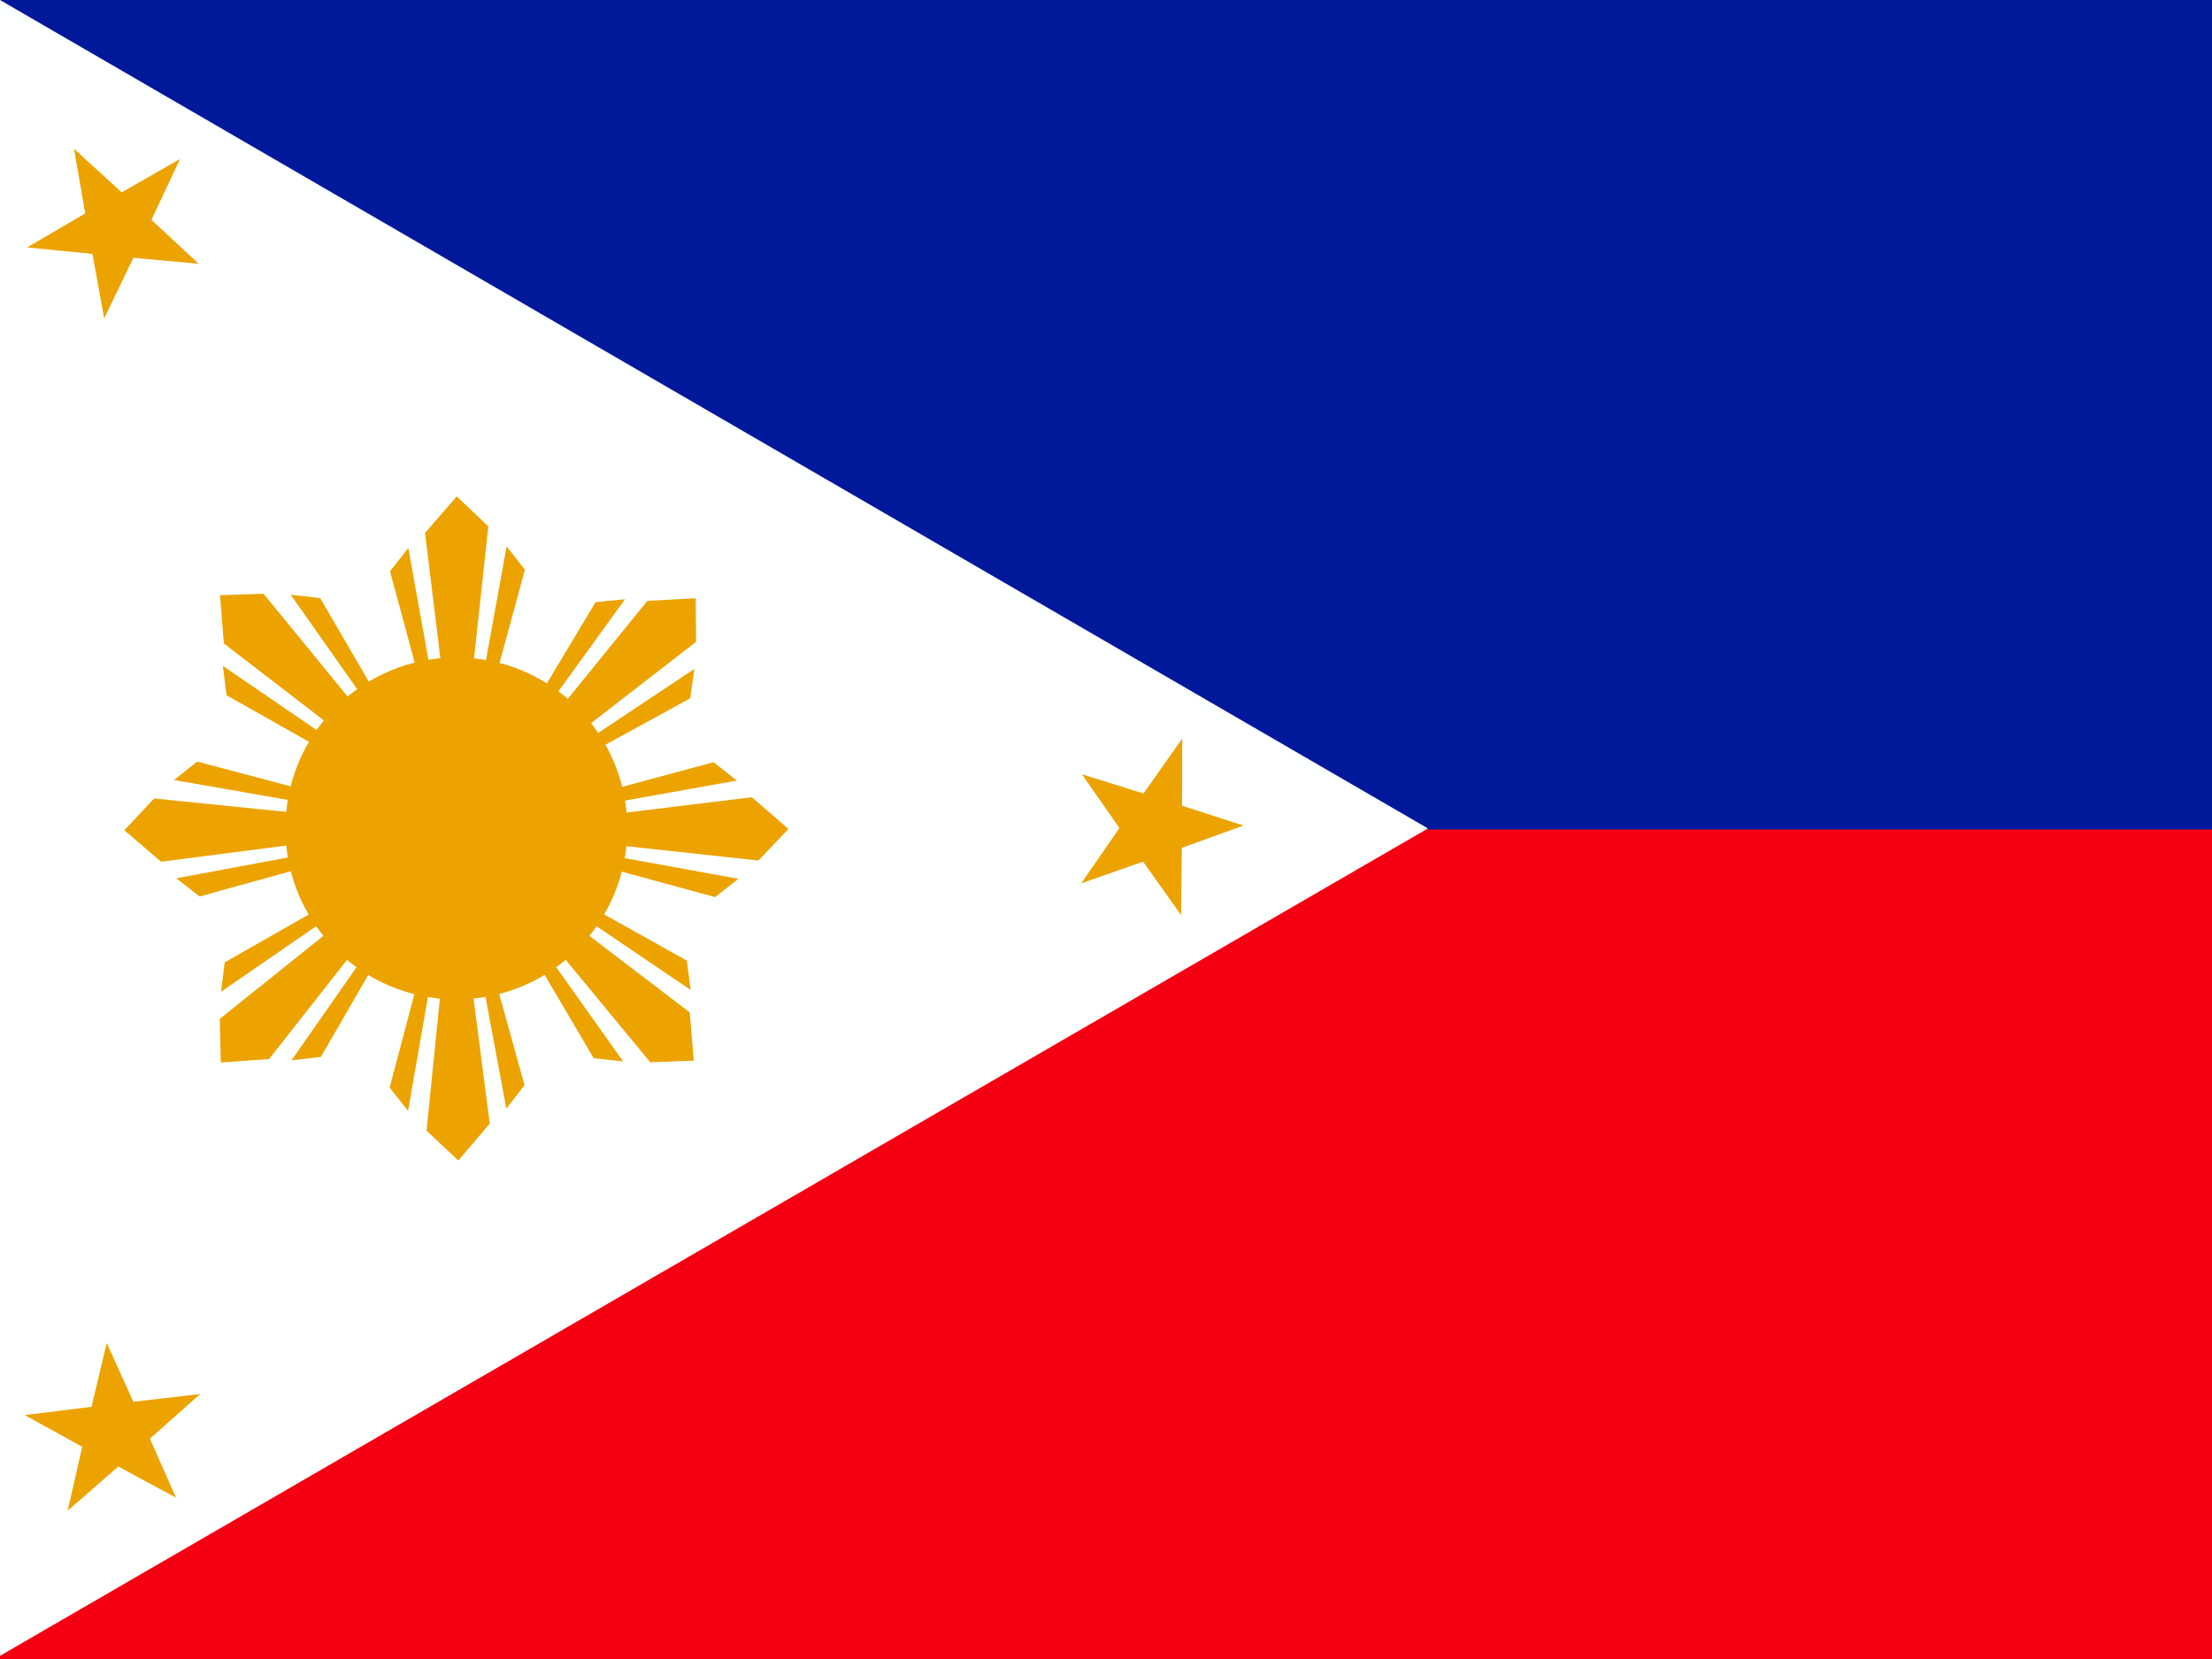
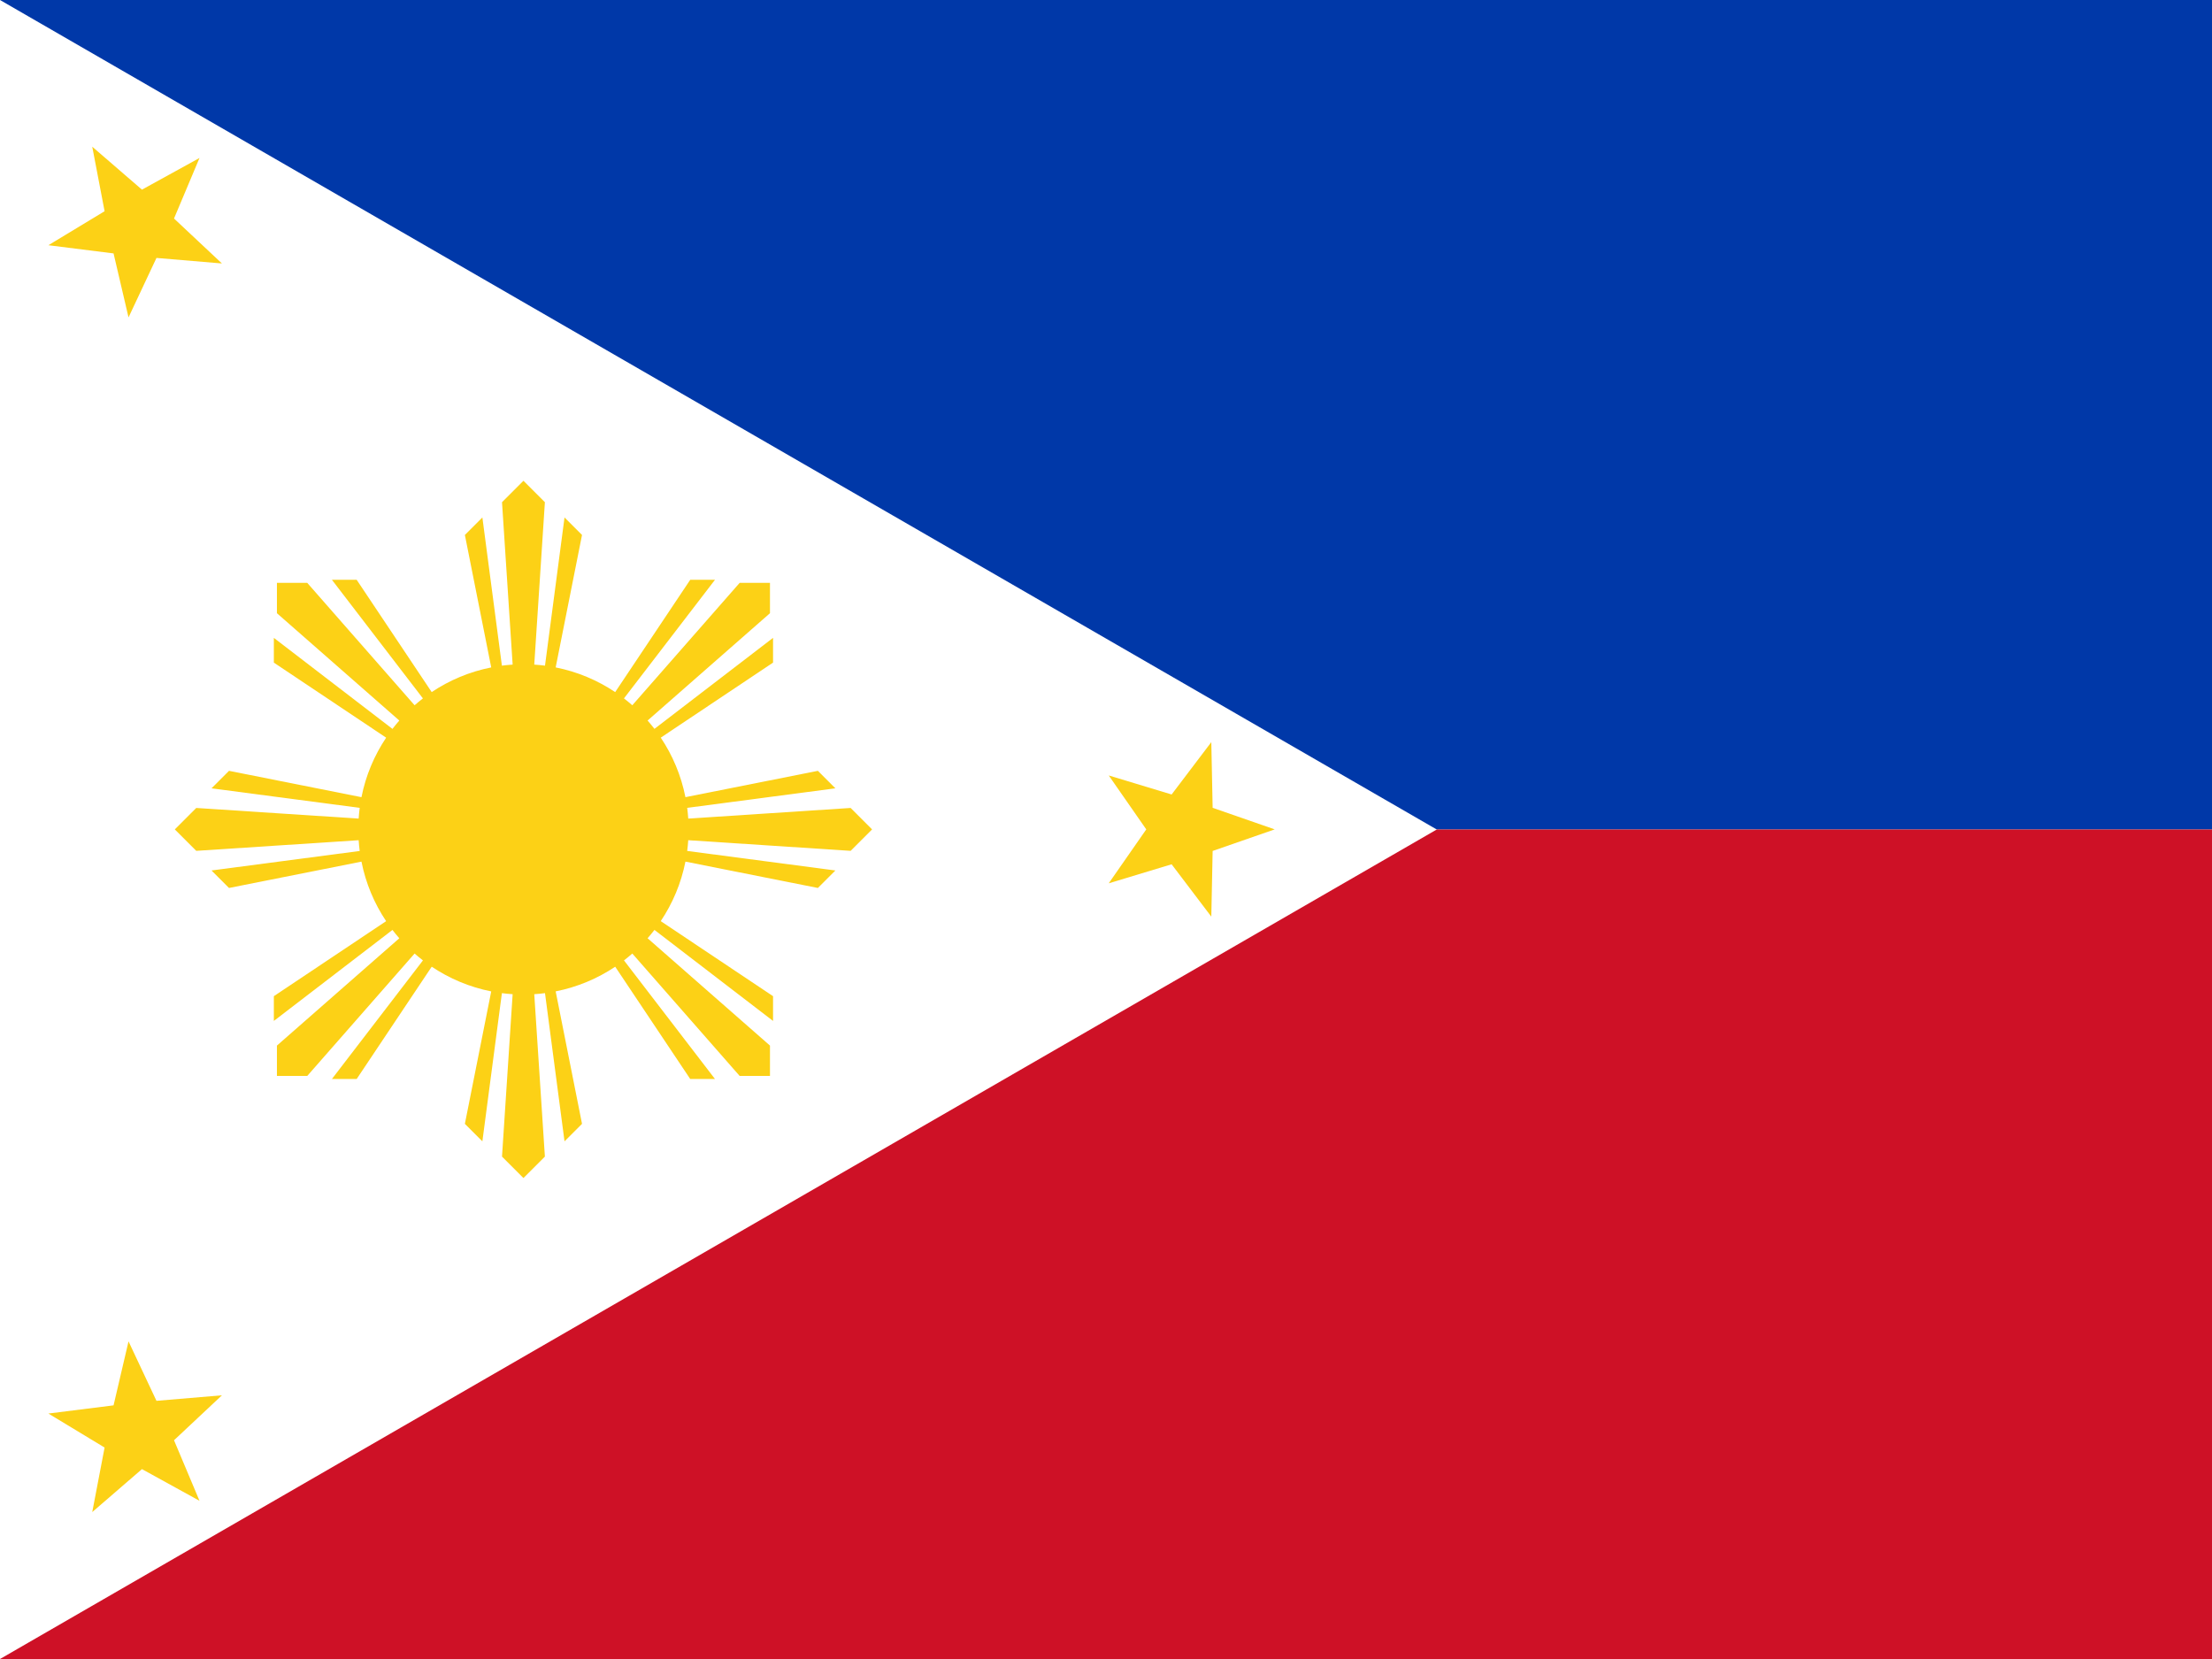
- <svg xmlns="http://www.w3.org/2000/svg" id="svg378" height="480" width="640" version="1" y="0" x="0">
-   <defs id="defs380">
-     <clipPath id="clipPath8673" clipPathUnits="userSpaceOnUse">
-       <rect id="rect8675" fill-opacity="0.67" height="480" width="640" y="0" x="0" />
-     </clipPath>
-   </defs>
-   <g id="flag" clip-path="url(#clipPath8673)">
-     <g id="g8587" fill-rule="evenodd" transform="translate(39.999)">
-       <rect id="rect149" height="480" width="720" y="1.2138e-14" x="-39.999" stroke-width="1pt" fill="#f50013" />
-       <rect id="rect280" height="240" width="720" y="1.2138e-14" x="-39.999" stroke-width="1pt" fill="#00189a" />
-       <path id="path279" d="m-39.999 0 413.15 239.69-413.15 239.39 0.001-479.08z" stroke-width="1pt" fill="#feffff" />
-       <path id="path205" d="m-20.421 437.1 4.211-18.49-16.605-9.175 19.301-2.41 4.391-18.458 7.718 17.003 19.317-2.233-14.532 12.917 7.549 17.078-16.698-9.019-14.653 12.787z" stroke-width=".113" fill="#eca300" />
-       <path id="path425" d="m67.453 198.5-14.826-25.459-8.526-0.966 20.301 28.83 3.051-2.405zm-11.508 11.665-31.173-23.986-1.117-13.964 12.606-0.426 25.771 31.518-6.087 6.858zm-4.734 5.485-25.656-14.482-1.081-8.512 29.101 19.91-2.364 3.084z" stroke-width="1pt" fill="#eca300" />
-       <path id="path426" d="m104.14 193.27 7.738-28.427-5.294-6.753-6.299 34.693 3.855 0.487zm-16.386-0.016-4.78-39.042 9.167-10.593 9.148 8.684-4.377 40.477-9.157 0.474zm-7.23 0.475-7.682-28.442 5.308-6.742 6.23 34.705-3.856 0.479z" stroke-width="1pt" fill="#eca300" />
-       <path id="path427" d="m133.87 216.19 25.839-14.153 1.189-8.498-29.352 19.538 2.324 3.114zm-11.359-11.81 24.795-30.533 13.989-0.75 0.095 12.613-32.184 24.935-6.696-6.265zm-5.359-4.876 15.15-25.268 8.538-0.857-20.667 28.568-3.021-2.444z" stroke-width="1pt" fill="#eca300" />
-       <path id="path428" d="m138.47 251.81 28.423 7.753 6.756-5.291-34.69-6.317-0.489 3.855zm0.025-16.386 39.044-4.76 10.588 9.172-8.688 9.144-40.475-4.399-0.469-9.158zm-0.471-7.23 28.446-7.667 6.739 5.311-34.709 6.212-0.477-3.856z" stroke-width="1pt" fill="#eca300" />
-       <path id="path429" d="m116.83 280.78 14.939 25.393 8.53 0.928-20.428-28.74-3.041 2.419zm11.457-11.715 31.279 23.848 1.178 13.959-12.604 0.482-25.91-31.404 6.057-6.884zm4.71-5.506 25.72 14.368 1.118 8.508-29.188-19.782 2.35-3.094z" stroke-width="1pt" fill="#eca300" />
-       <path id="path430" d="m80.273 286.2-7.543 28.479 5.34 6.716 6.061-34.735-3.858-0.46zm16.386-0.096 5.049 39.008-9.094 10.656-9.208-8.621 4.099-40.506 9.154-0.537zm7.226-0.525 7.877 28.389-5.261 6.779-6.469-34.662 3.853-0.506z" stroke-width="1pt" fill="#eca300" />
-       <path id="path431" d="m50.609 263.87-25.608 14.567-1.052 8.516 29.034-20.007-2.374-3.076zm11.547 11.626-24.301 30.928-13.975 0.975-0.298-12.61 31.779-25.449 6.795 6.157zm5.436 4.789-14.742 25.508-8.523 0.994 20.205-28.897 3.059 2.395z" stroke-width="1pt" fill="#eca300" />
-       <path id="path432" d="m45.543 227.9-28.477-7.551-6.718 5.338 34.734 6.071 0.461-3.858zm0.091 16.386-39.009 5.037-10.653-9.097 8.623-9.205 40.505 4.111 0.534 9.154zm0.523 7.226-28.391 7.869-6.777-5.263 34.664-6.458 0.504 3.853z" stroke-width="1pt" fill="#eca300" />
-       <path id="path433" d="m301.72 264.76-10.991-15.454-17.902 6.279 11.054-16.004-10.847-15.566 17.824 5.564 11.197-15.899-0.039 19.443 17.768 5.74-17.847 6.452-0.217 19.446z" stroke-width=".113" fill="#eca300" />
-       <path id="path434" d="m-9.852 92.122-3.408-18.655-18.876-1.897 16.794-9.814-3.231-18.696 13.788 12.592 16.879-9.658-8.273 17.595 13.662 12.727-18.9-1.718-8.435 17.524z" stroke-width=".113" fill="#eca300" />
-       <ellipse id="path418" d="m 263.712,353.876 c 0,40.333 -32.696,73.029 -73.029,73.029 -40.333,0 -73.029,-32.696 -73.029,-73.029 0,-40.333 32.696,-73.029 73.029,-73.029 40.333,0 73.029,32.696 73.029,73.029 z" cx="190.68" rx="73.029" cy="353.88" transform="matrix(.67733 0 0 .67733 -37.108 -.000016235)" ry="73.029" stroke-width="1pt" fill="#eca300" />
+ <svg xmlns="http://www.w3.org/2000/svg" id="flag-icon-css-ph" width="640" height="480">
+   <path d="m0 0h640v240h-640z" fill="#0038a8" />
+   <path d="m0 240h640v240h-640z" fill="#ce1126" />
+   <path d="M 415.7,240 0,480 V 0" fill="#fff" />
+   <g fill="#fcd116">
+     <g stroke-width="1pt">
+       <path d="m26.689 42.443 14.382 12.428 16.652-9.167-7.376 17.52 13.864 13.005-18.941-1.601-8.084 17.204-4.33-18.509-18.86-2.372 16.265-9.838z" />
+       <path d="m350.47 214.72 0.387 19.005 17.955 6.241-17.955 6.241-0.387 19.005-11.484-15.148-18.194 5.505 10.857-15.603-10.857-15.603 18.194 5.505z" />
+       <path d="m37.187 388.1 8.084 17.204 18.941-1.601-13.864 13.005 7.376 17.52-16.652-9.167-14.382 12.428 3.572-18.67-16.265-9.838 18.86-2.372z" />
    </g>
+     <path d="m151.45 139.1-6.204 6.204 3.077 46.987c-1.046 0.067-2.081 0.169-3.108 0.303l-5.649-42.877-5.062 5.062 7.622 38.325c-6.27 1.241-12.097 3.704-17.223 7.137l-21.706-32.487h-7.162l26.327 34.315c-0.826 0.635-1.626 1.299-2.408 1.986l-31.056-35.412h-8.776v8.776l35.412 31.056c-0.687 0.783-1.35 1.587-1.986 2.414l-34.315-26.334v7.162l32.493 21.713c-3.432 5.126-5.903 10.949-7.143 17.217l-38.325-7.622-5.062 5.062 42.877 5.649c-0.134 1.027-0.235 2.062-0.303 3.108l-46.987-3.077-6.204 6.204 6.204 6.204 46.987-3.077c0.068 1.046 0.169 2.087 0.303 3.114l-42.877 5.643 5.062 5.062 38.325-7.622c1.24 6.269 3.703 12.096 7.137 17.223l-32.487 21.706v7.162l34.315-26.327c0.635 0.826 1.299 1.626 1.986 2.408l-35.412 31.056v8.776h8.776l31.056-35.412c0.783 0.688 1.587 1.35 2.414 1.986l-26.334 34.315h7.162l21.713-32.493c5.124 3.435 10.948 5.909 17.217 7.149l-7.622 38.318 5.062 5.062 5.649-42.877c1.026 0.134 2.062 0.235 3.108 0.303l-3.077 46.987 6.204 6.204 6.204-6.204-3.077-46.987c1.046-0.068 2.081-0.169 3.108-0.303l5.649 42.877 5.062-5.062-7.622-38.325c6.27-1.241 12.097-3.703 17.223-7.137l21.706 32.487h7.162l-26.327-34.315c0.826-0.635 1.626-1.299 2.408-1.986l31.056 35.412h8.776v-8.776l-35.412-31.056c0.687-0.783 1.35-1.587 1.986-2.414l34.315 26.334v-7.162l-32.493-21.713c3.432-5.126 5.903-10.949 7.143-17.217l38.325 7.622 5.062-5.062-42.877-5.649c0.134-1.027 0.235-2.062 0.303-3.108l46.987 3.077 6.204-6.204-6.204-6.204-46.987 3.077c-0.067-1.046-0.169-2.081-0.303-3.108l42.877-5.649-5.062-5.062-38.325 7.622c-1.241-6.27-3.703-12.097-7.137-17.223l32.487-21.706v-7.162l-34.315 26.327c-0.635-0.826-1.299-1.626-1.986-2.408l35.412-31.056v-8.776h-8.776l-31.056 35.412c-0.783-0.687-1.587-1.35-2.414-1.986l26.334-34.315h-7.162l-21.713 32.493c-5.126-3.432-10.949-5.902-17.217-7.143l7.622-38.325-5.062-5.062-5.649 42.877c-1.027-0.134-2.062-0.235-3.108-0.303l3.077-46.987z" stroke-width="5.309" />
  </g>
</svg>
